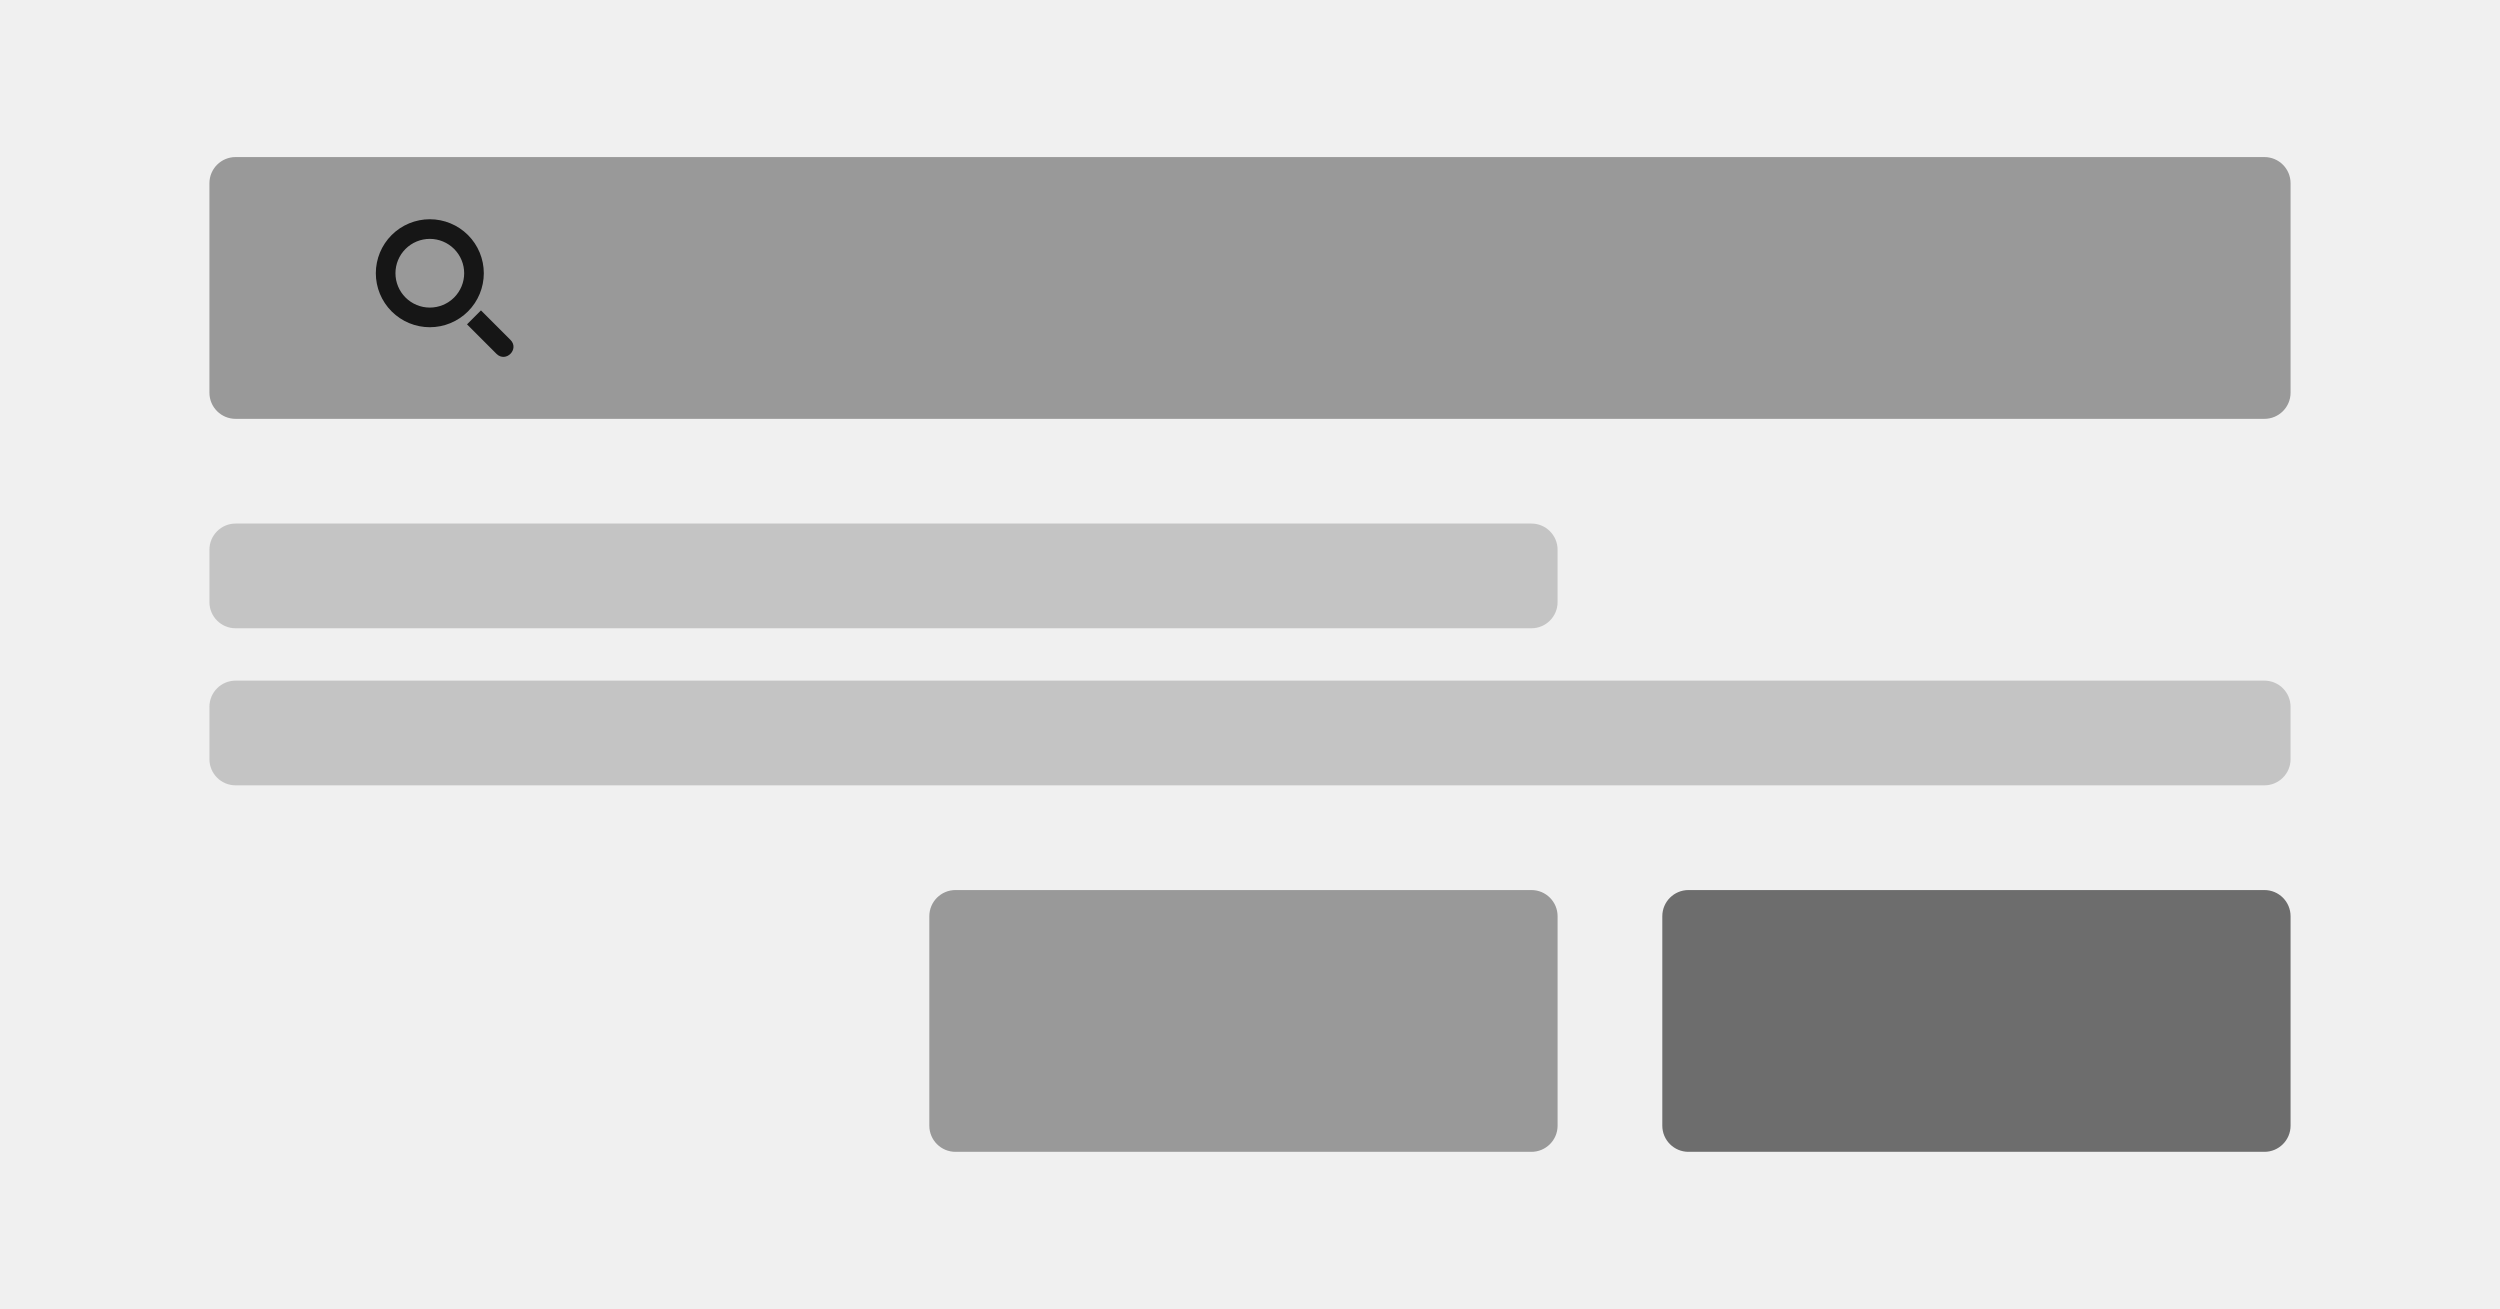
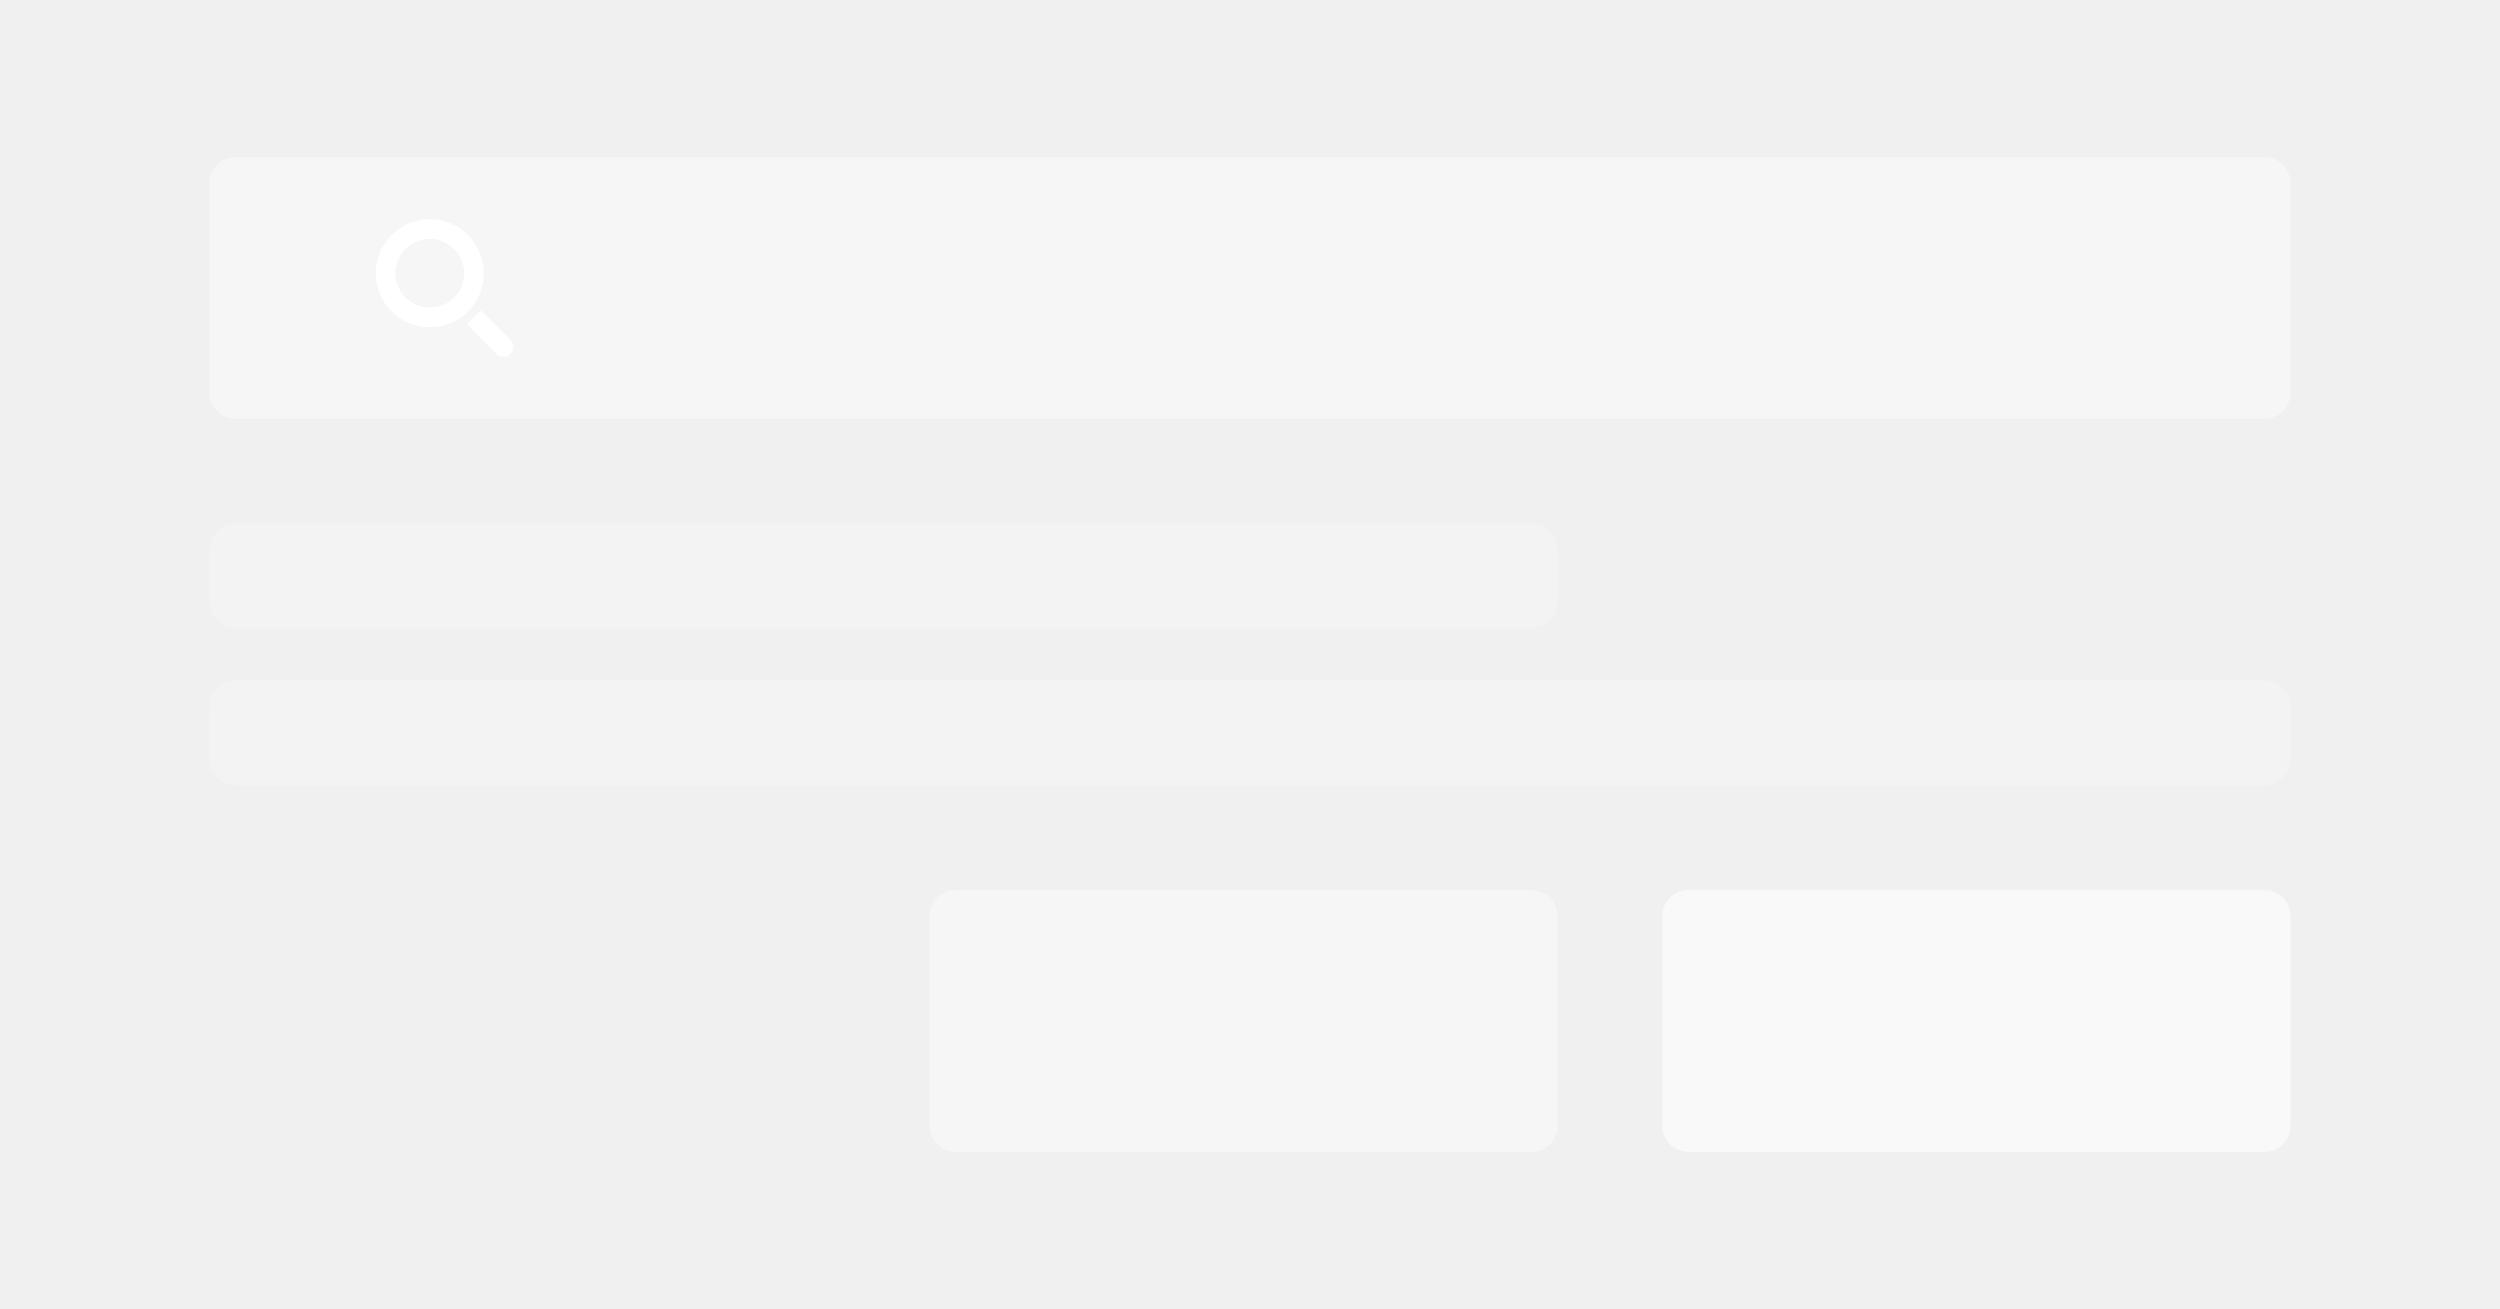
<svg xmlns="http://www.w3.org/2000/svg" width="191" height="100" viewBox="0 0 191 100" fill="none">
-   <path opacity="0.4" d="M16 14C16 12.895 16.895 12 18 12H173C174.105 12 175 12.895 175 14V30C175 31.105 174.105 32 173 32H18C16.895 32 16 31.105 16 30V14Z" fill="#161616" />
-   <path d="M36.745 23.714L35.679 24.78L37.936 27.038C38.656 27.741 39.71 26.663 38.991 25.959L36.745 23.714Z" fill="#161616" />
-   <path d="M32.838 16.75C31.744 16.75 30.695 17.185 29.921 17.958C29.148 18.732 28.713 19.781 28.713 20.875C28.713 21.969 29.148 23.018 29.921 23.792C30.695 24.565 31.744 25 32.838 25C33.932 25 34.981 24.565 35.755 23.792C36.528 23.018 36.963 21.969 36.963 20.875C36.963 19.781 36.528 18.732 35.755 17.958C34.981 17.185 33.932 16.75 32.838 16.75ZM32.838 18.25C33.534 18.25 34.202 18.527 34.694 19.019C35.186 19.511 35.463 20.179 35.463 20.875C35.463 21.571 35.186 22.239 34.694 22.731C34.202 23.223 33.534 23.5 32.838 23.5C32.142 23.5 31.474 23.223 30.982 22.731C30.489 22.239 30.213 21.571 30.213 20.875C30.213 20.179 30.489 19.511 30.982 19.019C31.474 18.527 32.142 18.25 32.838 18.25Z" fill="#161616" />
-   <path opacity="0.2" d="M16 42C16 40.895 16.895 40 18 40H117C118.105 40 119 40.895 119 42V46C119 47.105 118.105 48 117 48H18C16.895 48 16 47.105 16 46V42Z" fill="#161616" />
-   <path opacity="0.2" d="M16 54C16 52.895 16.895 52 18 52H173C174.105 52 175 52.895 175 54V58C175 59.105 174.105 60 173 60H18C16.895 60 16 59.105 16 58V54Z" fill="#161616" />
-   <path opacity="0.4" d="M71 70C71 68.895 71.895 68 73 68H117C118.105 68 119 68.895 119 70V86C119 87.105 118.105 88 117 88H73C71.895 88 71 87.105 71 86V70Z" fill="#161616" />
-   <path opacity="0.6" d="M127 70C127 68.895 127.895 68 129 68H173C174.105 68 175 68.895 175 70V86C175 87.105 174.105 88 173 88H129C127.895 88 127 87.105 127 86V70Z" fill="#161616" />
+   <path opacity="0.4" d="M16 14C16 12.895 16.895 12 18 12H173C174.105 12 175 12.895 175 14V30C175 31.105 174.105 32 173 32H18C16.895 32 16 31.105 16 30V14Z" fill="white" />
+   <path d="M36.745 23.714L35.679 24.78L37.936 27.038C38.656 27.741 39.71 26.663 38.991 25.959L36.745 23.714Z" fill="white" />
+   <path d="M32.838 16.75C31.744 16.75 30.695 17.185 29.921 17.958C29.148 18.732 28.713 19.781 28.713 20.875C28.713 21.969 29.148 23.018 29.921 23.792C30.695 24.565 31.744 25 32.838 25C33.932 25 34.981 24.565 35.755 23.792C36.528 23.018 36.963 21.969 36.963 20.875C36.963 19.781 36.528 18.732 35.755 17.958C34.981 17.185 33.932 16.75 32.838 16.75ZM32.838 18.25C33.534 18.25 34.202 18.527 34.694 19.019C35.186 19.511 35.463 20.179 35.463 20.875C35.463 21.571 35.186 22.239 34.694 22.731C34.202 23.223 33.534 23.5 32.838 23.5C32.142 23.5 31.474 23.223 30.982 22.731C30.489 22.239 30.213 21.571 30.213 20.875C30.213 20.179 30.489 19.511 30.982 19.019C31.474 18.527 32.142 18.25 32.838 18.25Z" fill="white" />
+   <path opacity="0.2" d="M16 42C16 40.895 16.895 40 18 40H117C118.105 40 119 40.895 119 42V46C119 47.105 118.105 48 117 48H18C16.895 48 16 47.105 16 46V42Z" fill="white" />
+   <path opacity="0.2" d="M16 54C16 52.895 16.895 52 18 52H173C174.105 52 175 52.895 175 54V58C175 59.105 174.105 60 173 60H18C16.895 60 16 59.105 16 58V54Z" fill="white" />
+   <path opacity="0.4" d="M71 70C71 68.895 71.895 68 73 68H117C118.105 68 119 68.895 119 70V86C119 87.105 118.105 88 117 88H73C71.895 88 71 87.105 71 86V70Z" fill="white" />
+   <path opacity="0.6" d="M127 70C127 68.895 127.895 68 129 68H173C174.105 68 175 68.895 175 70V86C175 87.105 174.105 88 173 88H129C127.895 88 127 87.105 127 86V70Z" fill="white" />
</svg>
